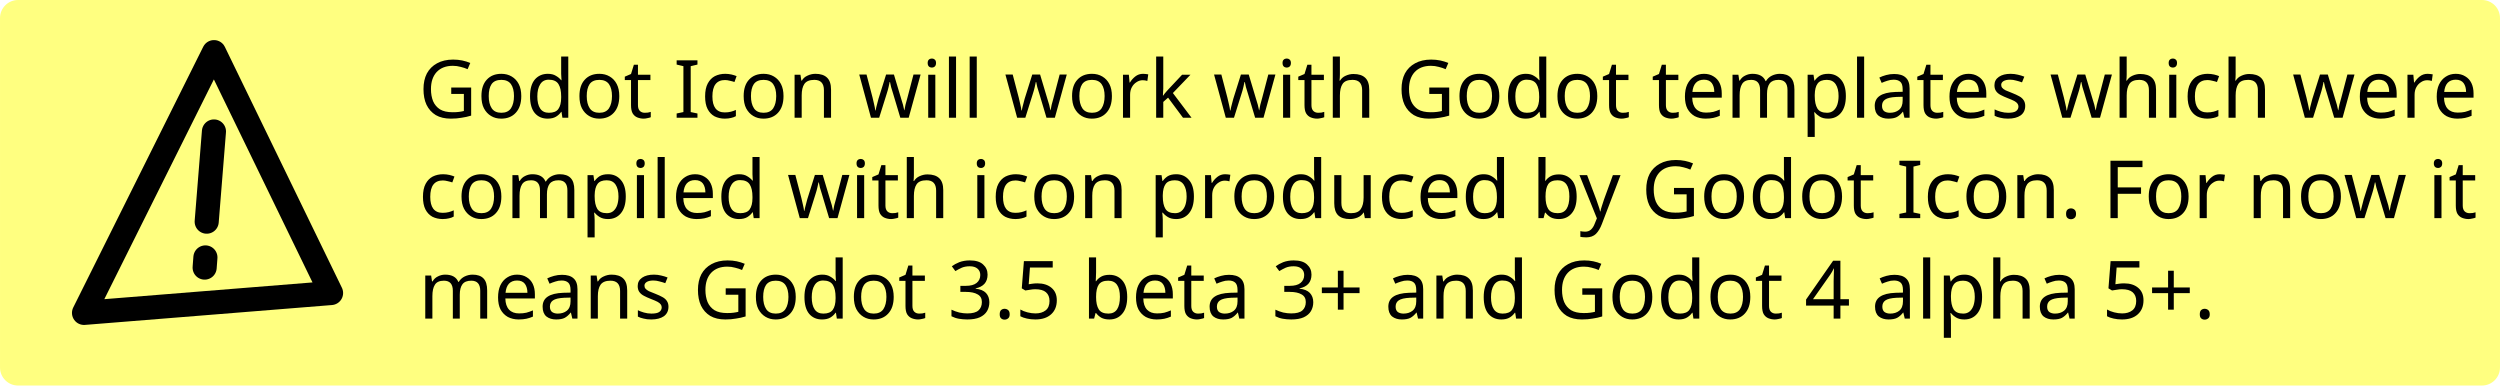
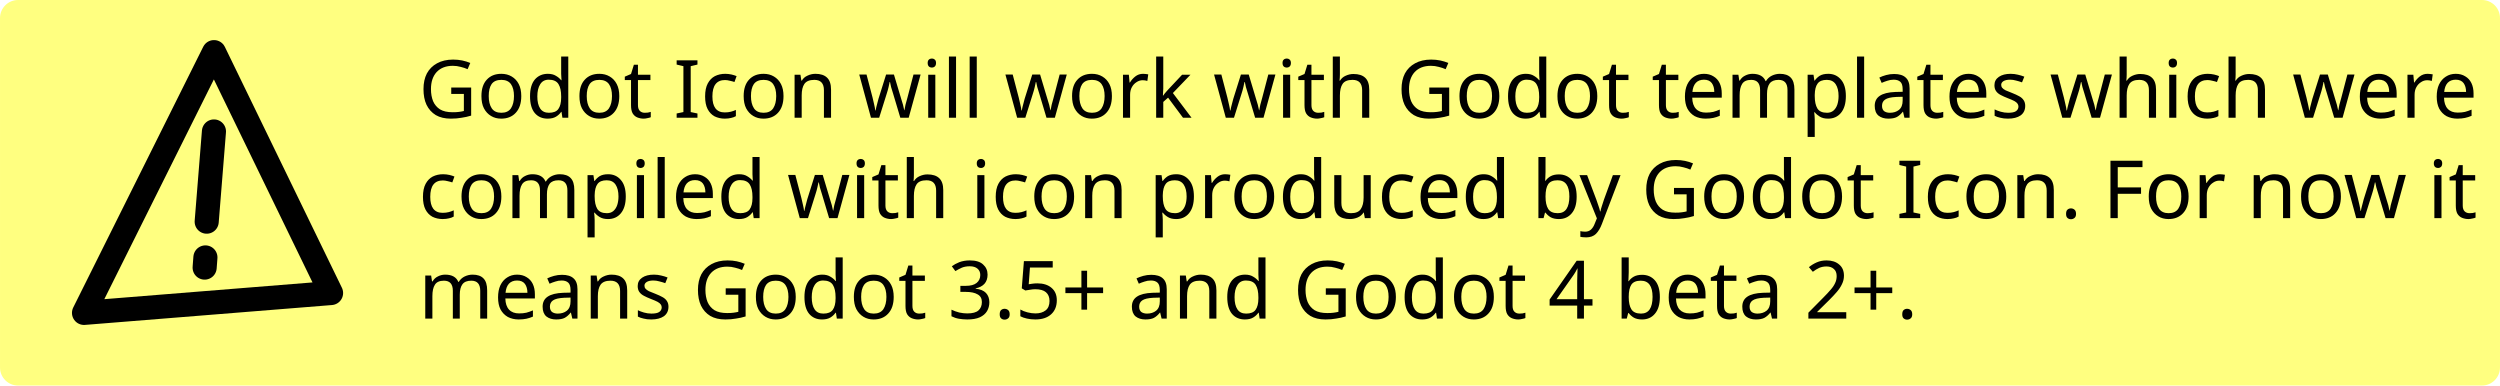
<svg xmlns="http://www.w3.org/2000/svg" width="830" height="128" viewBox="0 0 219.604 33.867" version="1.1" id="svg5">
  <defs id="defs2" />
  <g id="layer1">
    <rect style="fill:#ffff80;fill-opacity:1;stroke-width:2.117;stroke-linecap:round;stroke-linejoin:round;stroke-miterlimit:4;stroke-dasharray:none" id="rect3223" width="219.604" height="33.867" x="0" y="0" rx="1.587" ry="1.587" />
    <text xml:space="preserve" style="font-style:normal;font-variant:normal;font-weight:normal;font-stretch:normal;font-size:7.056px;line-height:1.25;font-family:Ubuntu;-inkscape-font-specification:'Ubuntu, Normal';font-variant-ligatures:normal;font-variant-caps:normal;font-variant-numeric:normal;fill:#000000;fill-opacity:1;stroke:none;stroke-width:0.265" x="36.76" y="10.344" id="text2234">
      <tspan style="font-style:normal;font-variant:normal;font-weight:normal;font-stretch:normal;font-size:7.056px;font-family:Ubuntu;-inkscape-font-specification:'Ubuntu, Normal';font-variant-ligatures:normal;font-variant-caps:normal;font-variant-numeric:normal;stroke-width:0.265" x="36.76" y="10.344" id="tspan4648">Godot Icon will work with Godot templates which were</tspan>
      <tspan style="font-style:normal;font-variant:normal;font-weight:normal;font-stretch:normal;font-size:7.056px;font-family:Ubuntu;-inkscape-font-specification:'Ubuntu, Normal';font-variant-ligatures:normal;font-variant-caps:normal;font-variant-numeric:normal;stroke-width:0.265" x="36.76" y="19.163" id="tspan3117">compiled with icon produced by Godot Icon. For now it</tspan>
-       <tspan style="font-style:normal;font-variant:normal;font-weight:normal;font-stretch:normal;font-size:7.056px;font-family:Ubuntu;-inkscape-font-specification:'Ubuntu, Normal';font-variant-ligatures:normal;font-variant-caps:normal;font-variant-numeric:normal;stroke-width:0.265" x="36.76" y="27.983" id="tspan3119">means Godot 3.5 beta 3+ and Godot 4 alpha 5+.</tspan>
+       <tspan style="font-style:normal;font-variant:normal;font-weight:normal;font-stretch:normal;font-size:7.056px;font-family:Ubuntu;-inkscape-font-specification:'Ubuntu, Normal';font-variant-ligatures:normal;font-variant-caps:normal;font-variant-numeric:normal;stroke-width:0.265" x="36.76" y="27.983" id="tspan3119">means Godot 3.5+ and Godot 4 beta 2+.</tspan>
    </text>
    <path id="path2243" style="fill:none;stroke:#000000;stroke-width:2.117;stroke-linecap:round;stroke-linejoin:round;stroke-miterlimit:4;stroke-dasharray:none;stroke-opacity:1" d="m 18.155,19.472 0.638,-7.924 M 17.975,23.506 18.043,22.613 M 7.379,27.485 18.798,4.579 29.08,25.74 Z" />
  </g>
</svg>
